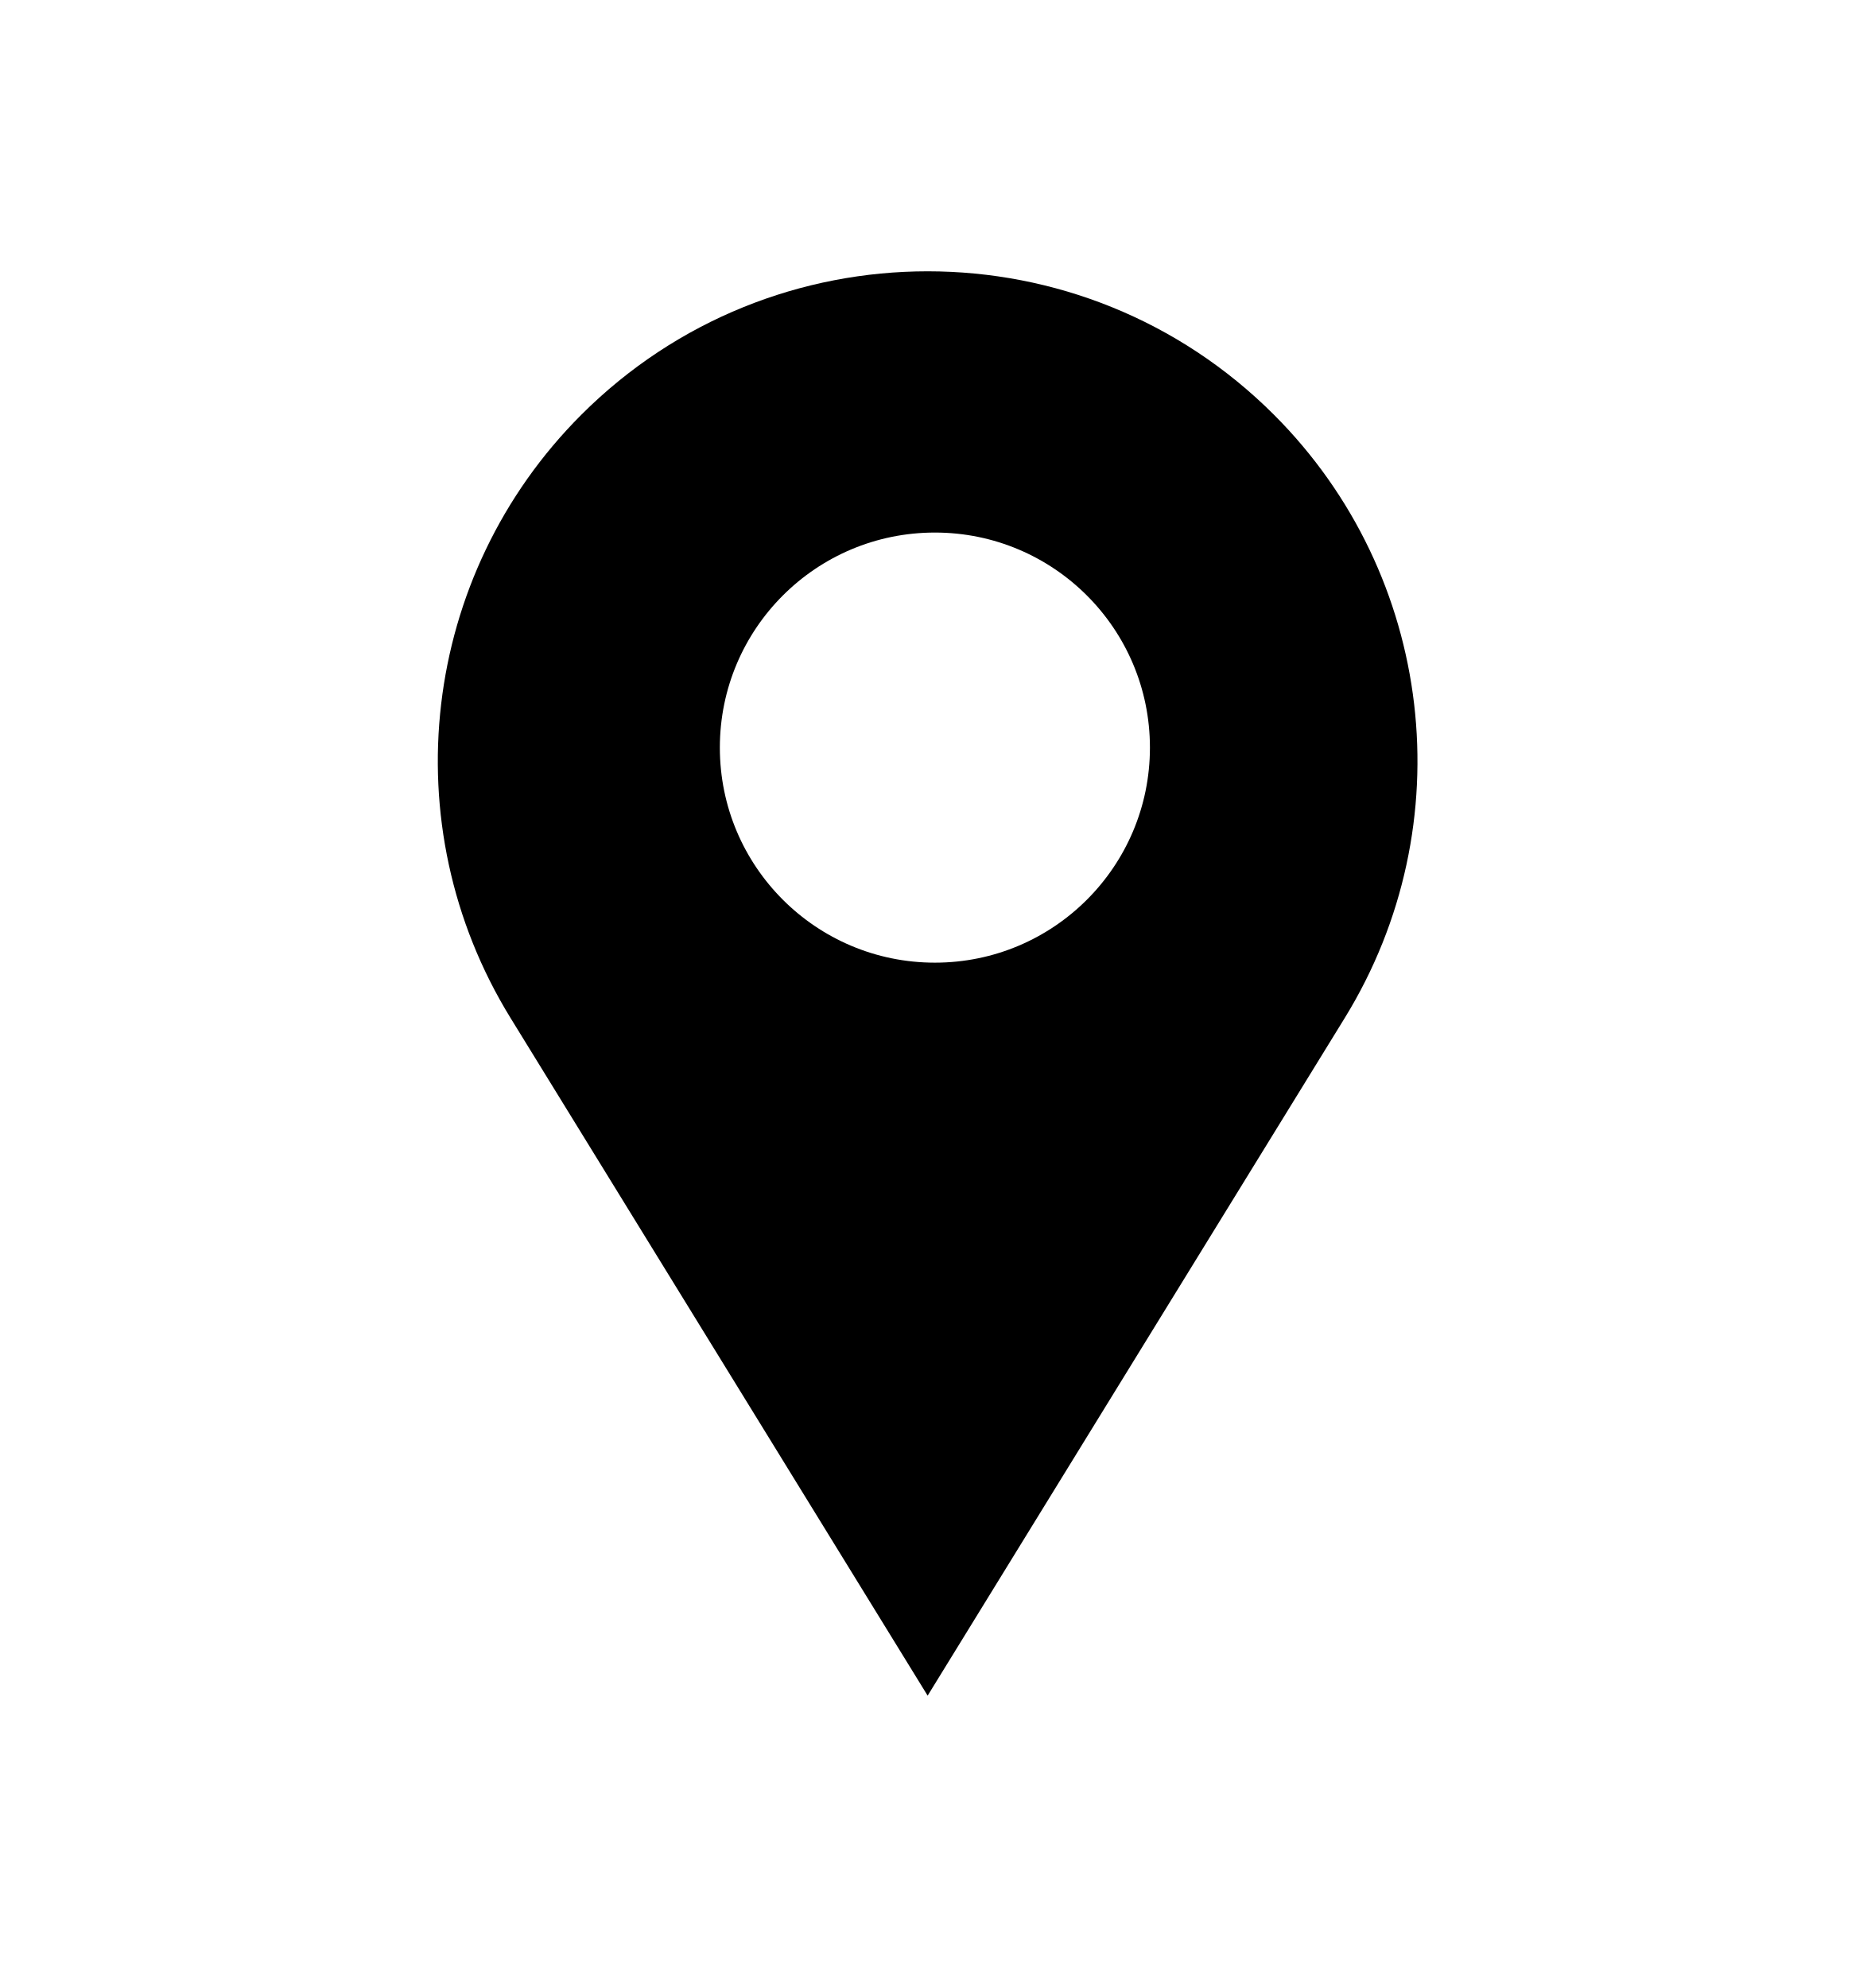
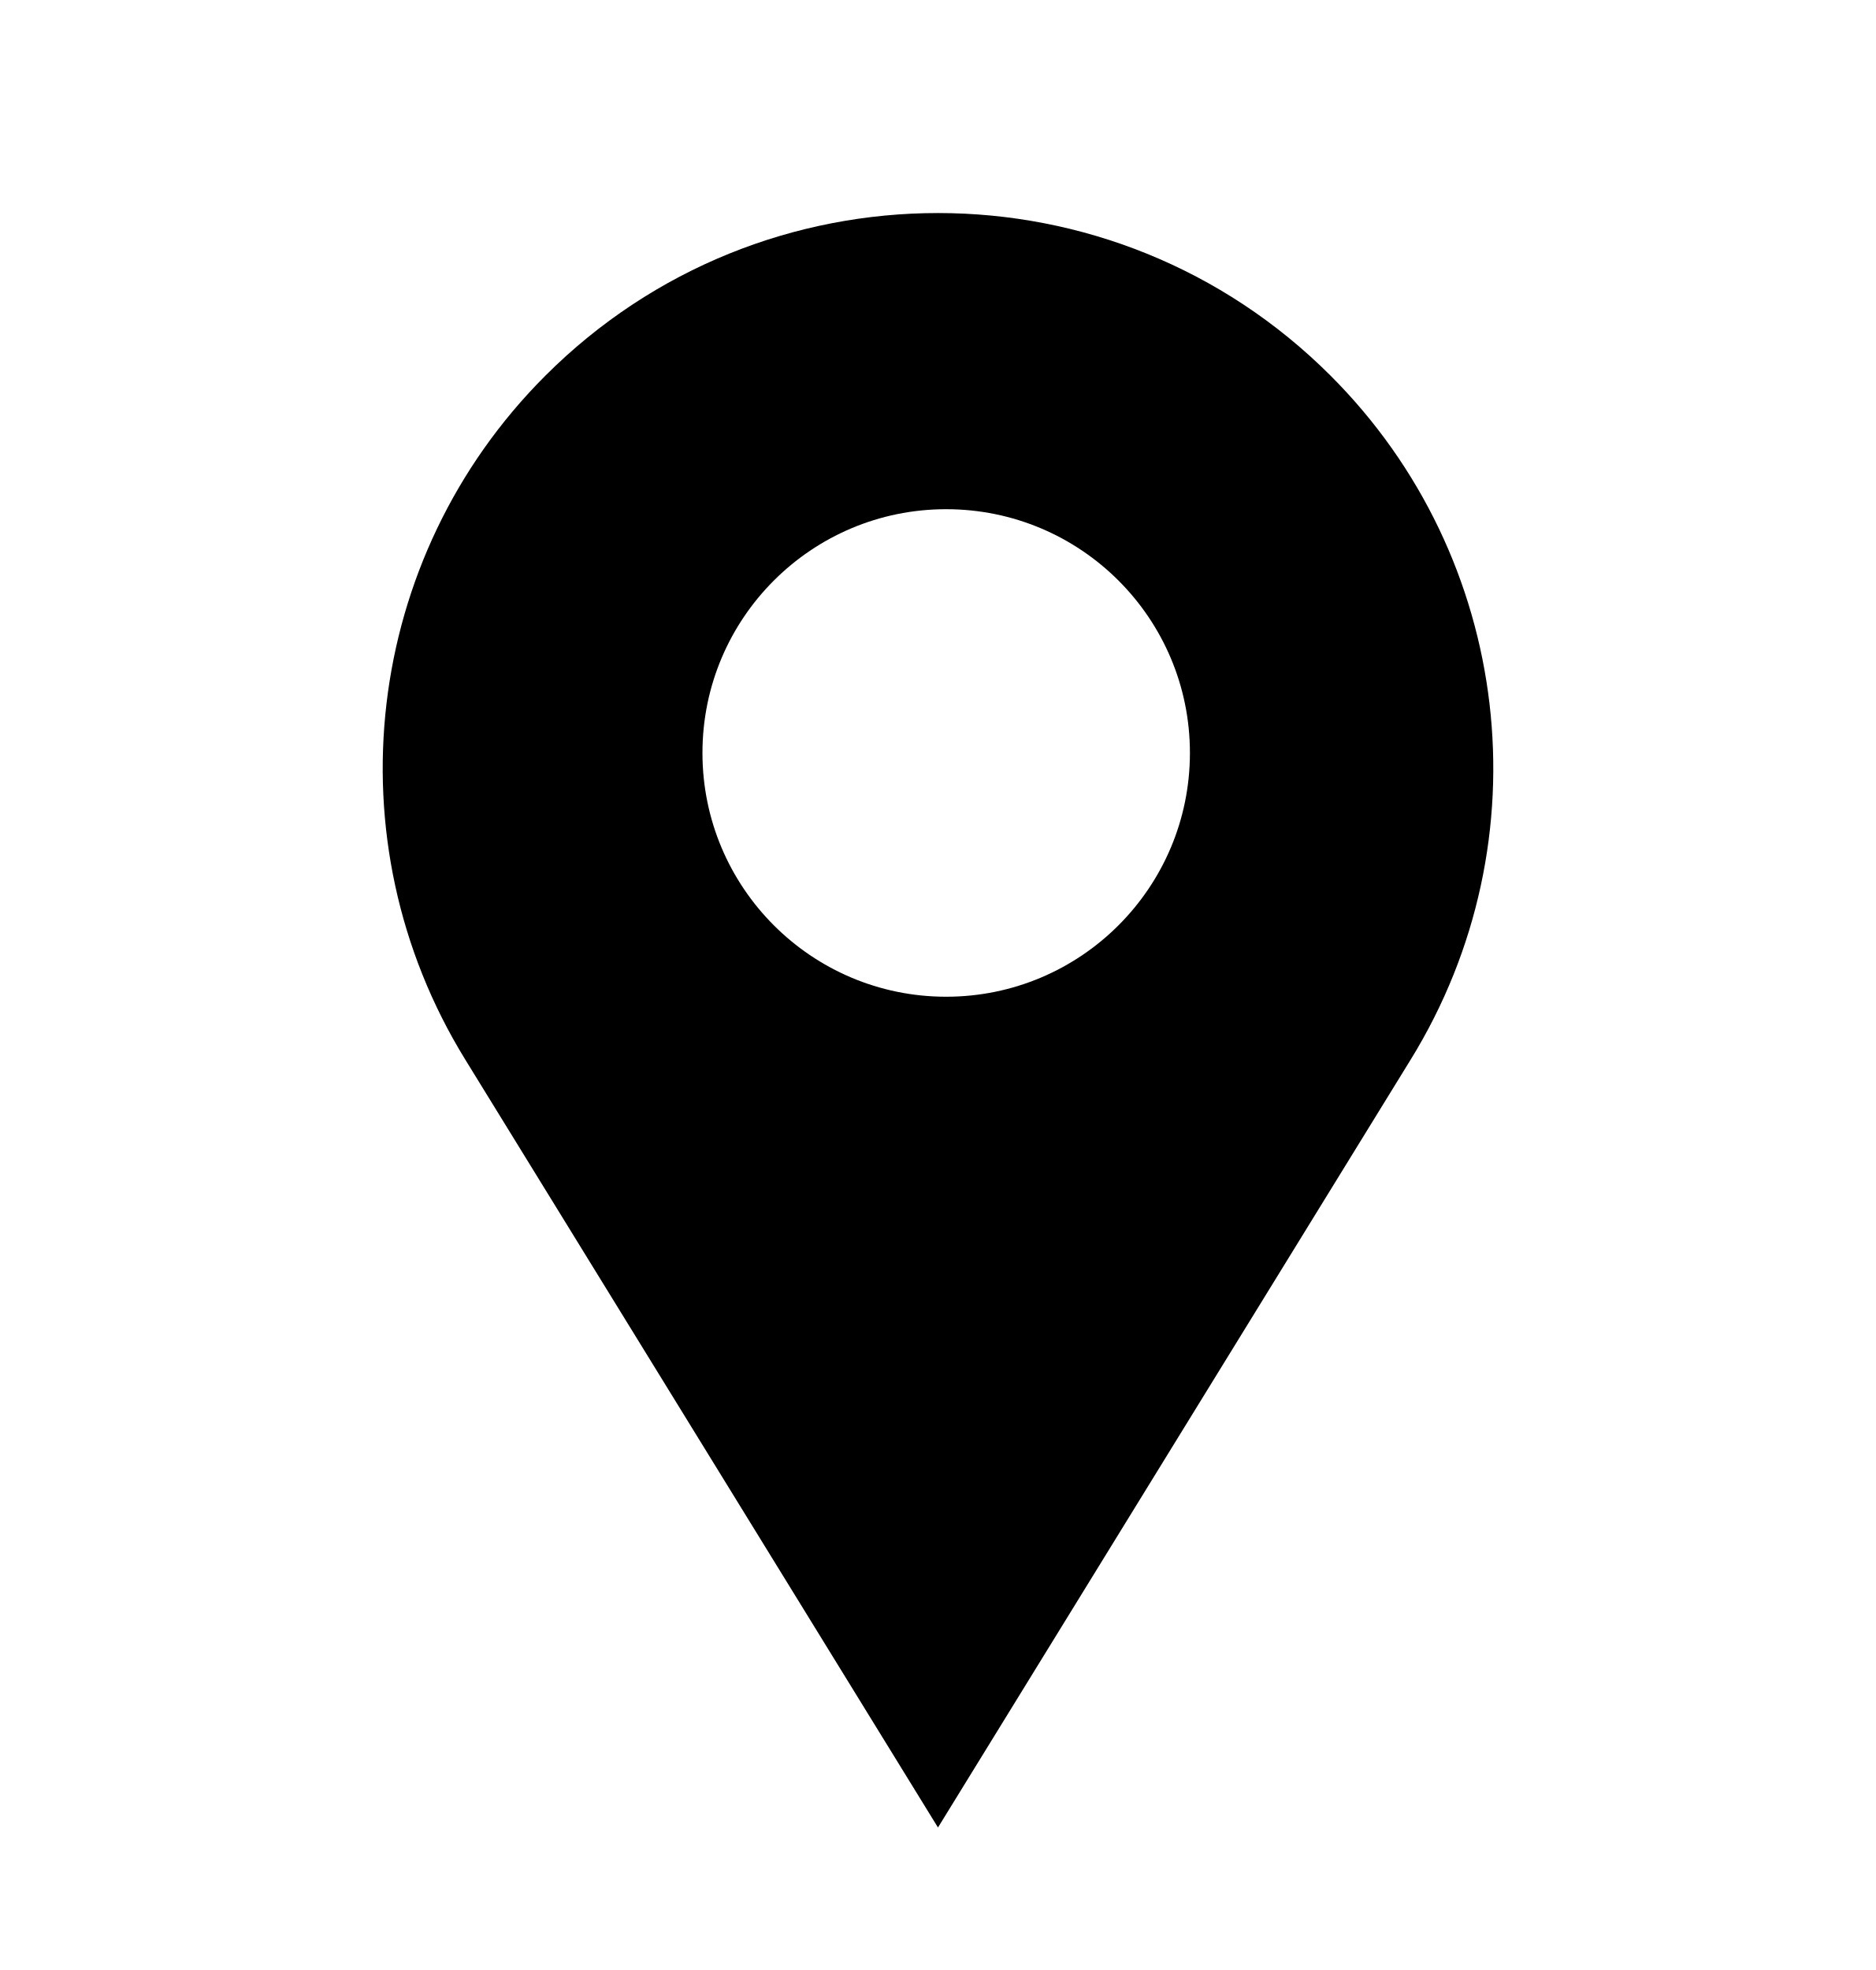
- <svg xmlns="http://www.w3.org/2000/svg" width="16" height="17" viewBox="0 0 16 17">
-   <g id="Page-1" stroke="none" stroke-width="1" fill="none" fill-rule="evenodd">
-     <g id="pin" fill="currentColor" fill-rule="evenodd" clip-rule="evenodd">
-       <path d="M10.895 3.547C9.259 1.911 6.607 1.911 4.971 3.547C3.599 4.919 3.349 7.053 4.366 8.705L7.933 14.5L11.5 8.705C12.517 7.053 12.267 4.919 10.895 3.547ZM7.995 8.232C9.01 8.232 9.834 7.409 9.834 6.393C9.834 5.377 9.01 4.554 7.995 4.554C6.979 4.554 6.156 5.377 6.156 6.393C6.156 7.409 6.979 8.232 7.995 8.232Z" />
-     </g>
-   </g>
+ <svg xmlns="http://www.w3.org/2000/svg" width="20" height="21" viewBox="0 0 20 21" fill="none">
+   <path fill-rule="evenodd" clip-rule="evenodd" d="M14.186 4.005C11.874 1.693 8.126 1.693 5.814 4.005C3.875 5.943 3.522 8.959 4.959 11.293L10 19.481L15.041 11.293C16.479 8.959 16.125 5.943 14.186 4.005ZM10.087 10.625C11.522 10.625 12.686 9.461 12.686 8.026C12.686 6.591 11.522 5.428 10.087 5.428C8.652 5.428 7.489 6.591 7.489 8.026C7.489 9.461 8.652 10.625 10.087 10.625Z" fill="currentColor" />
</svg>
